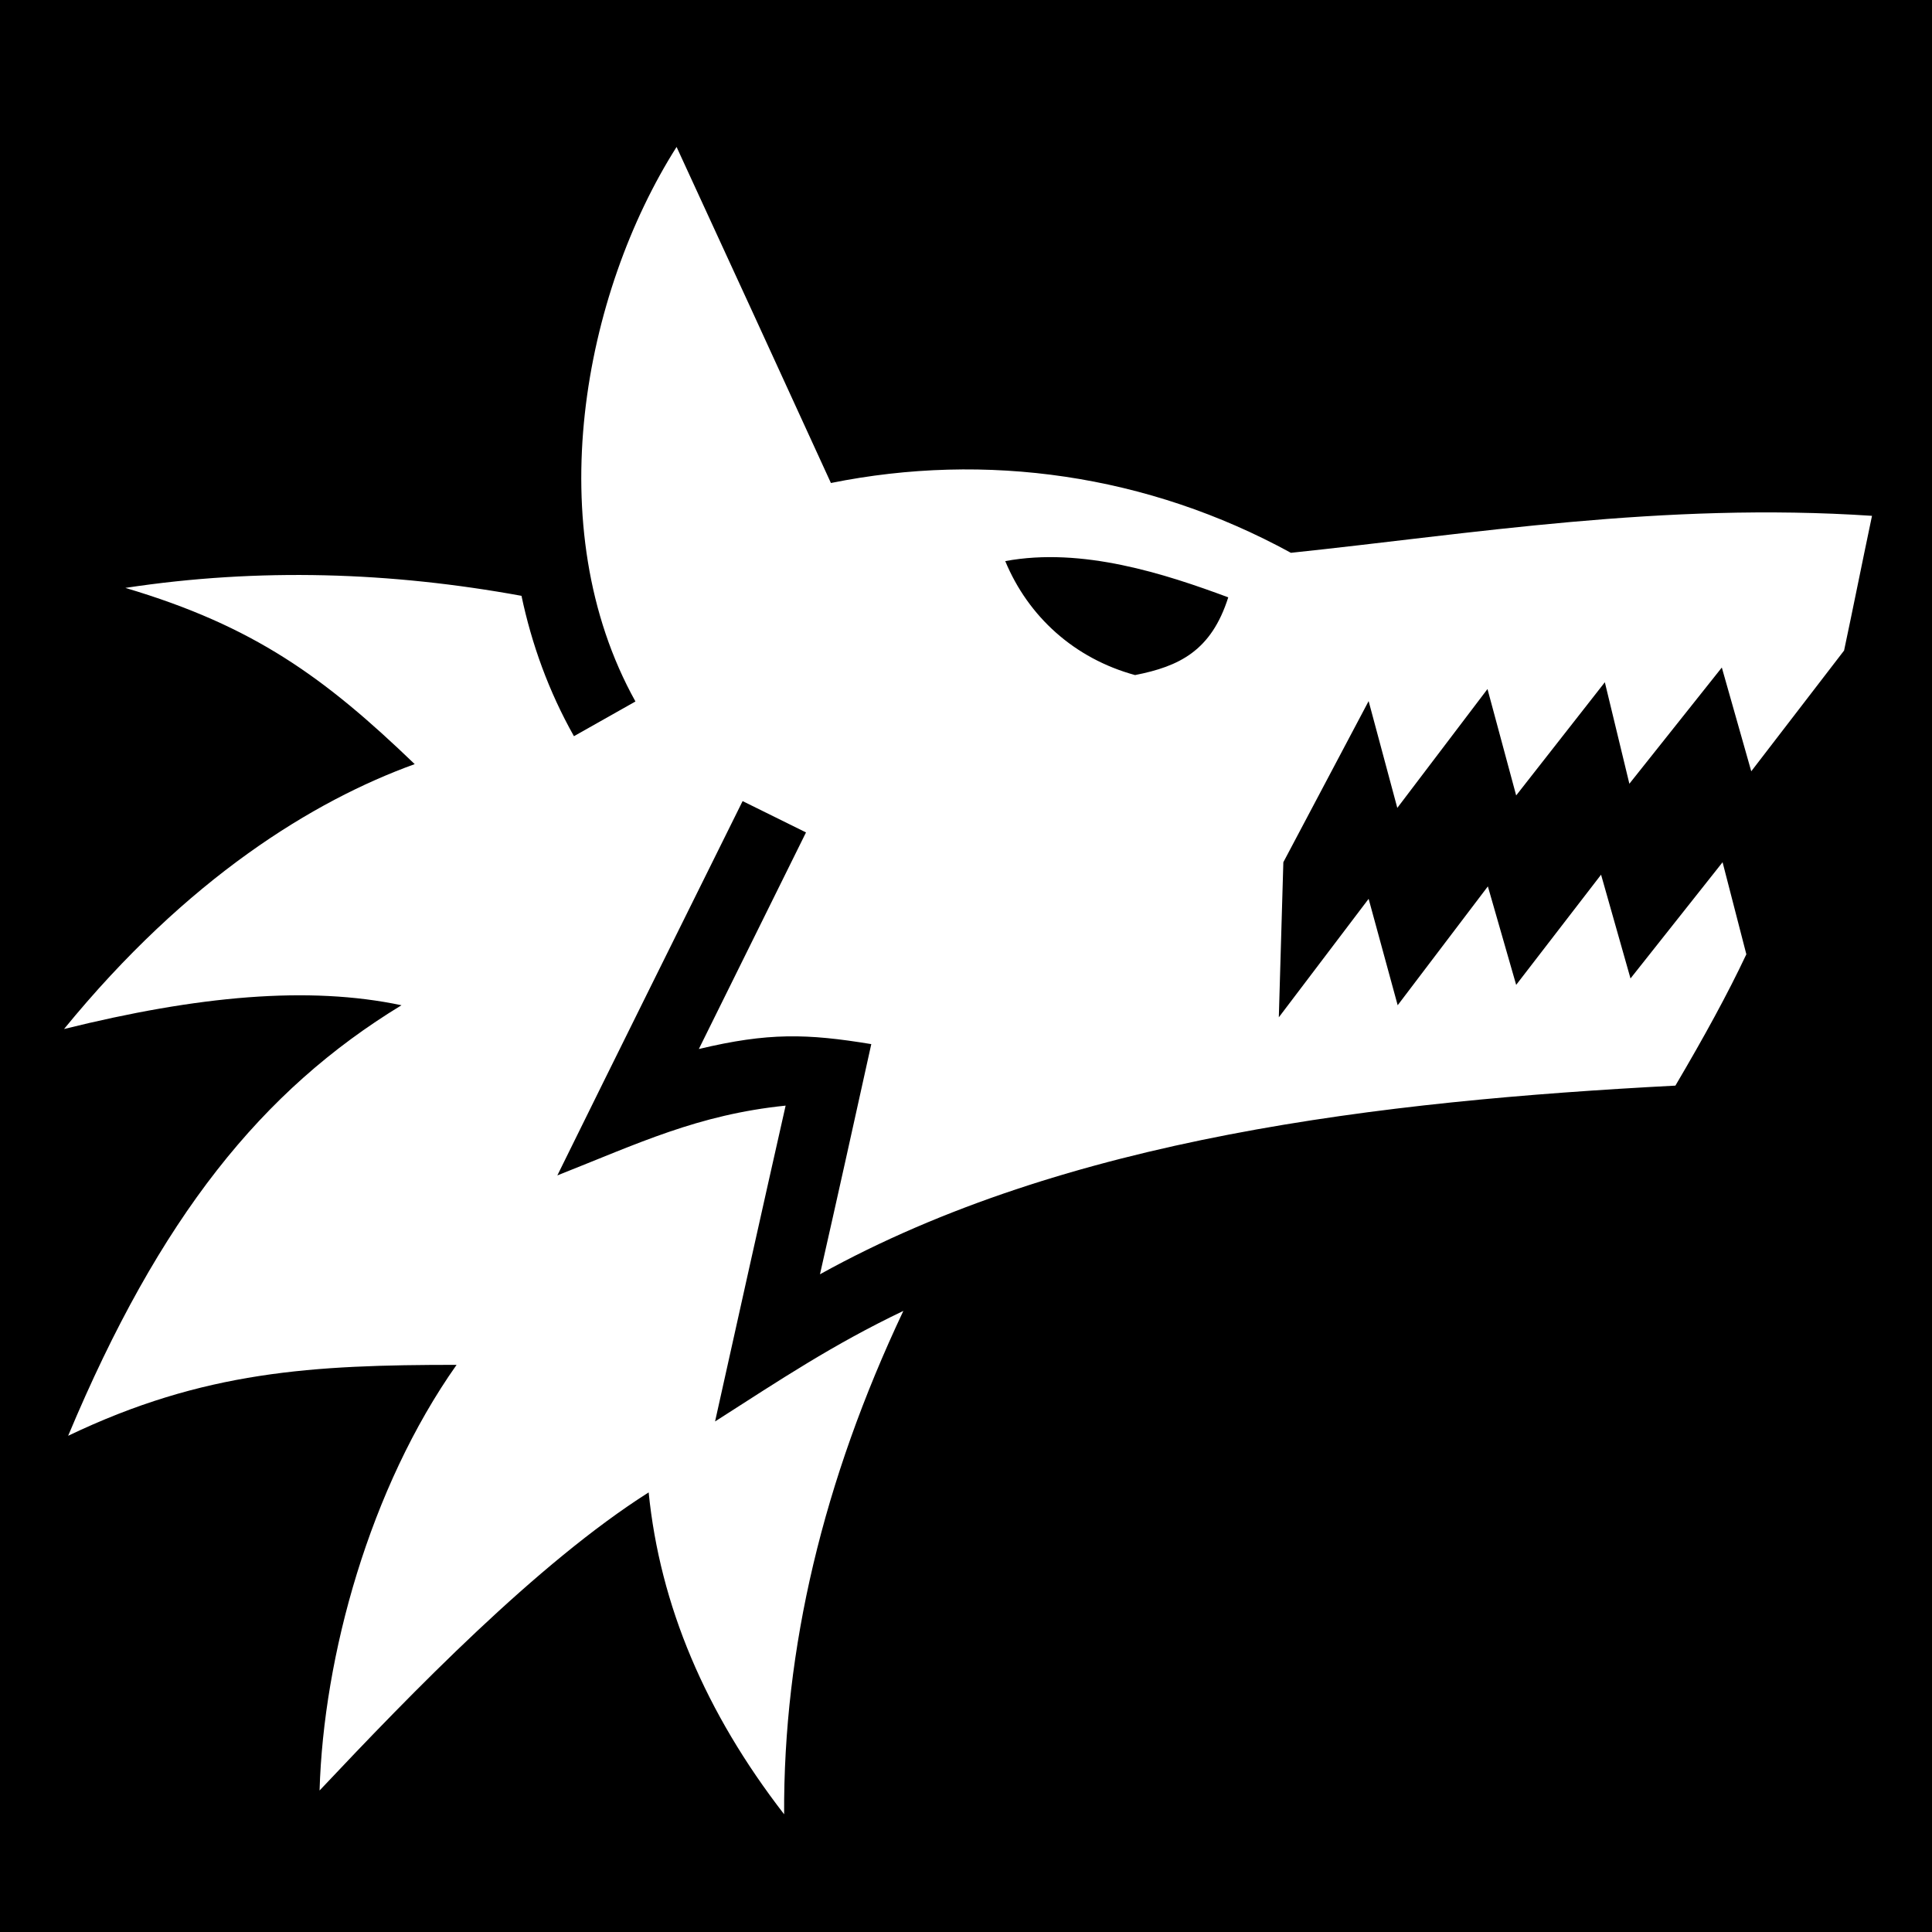
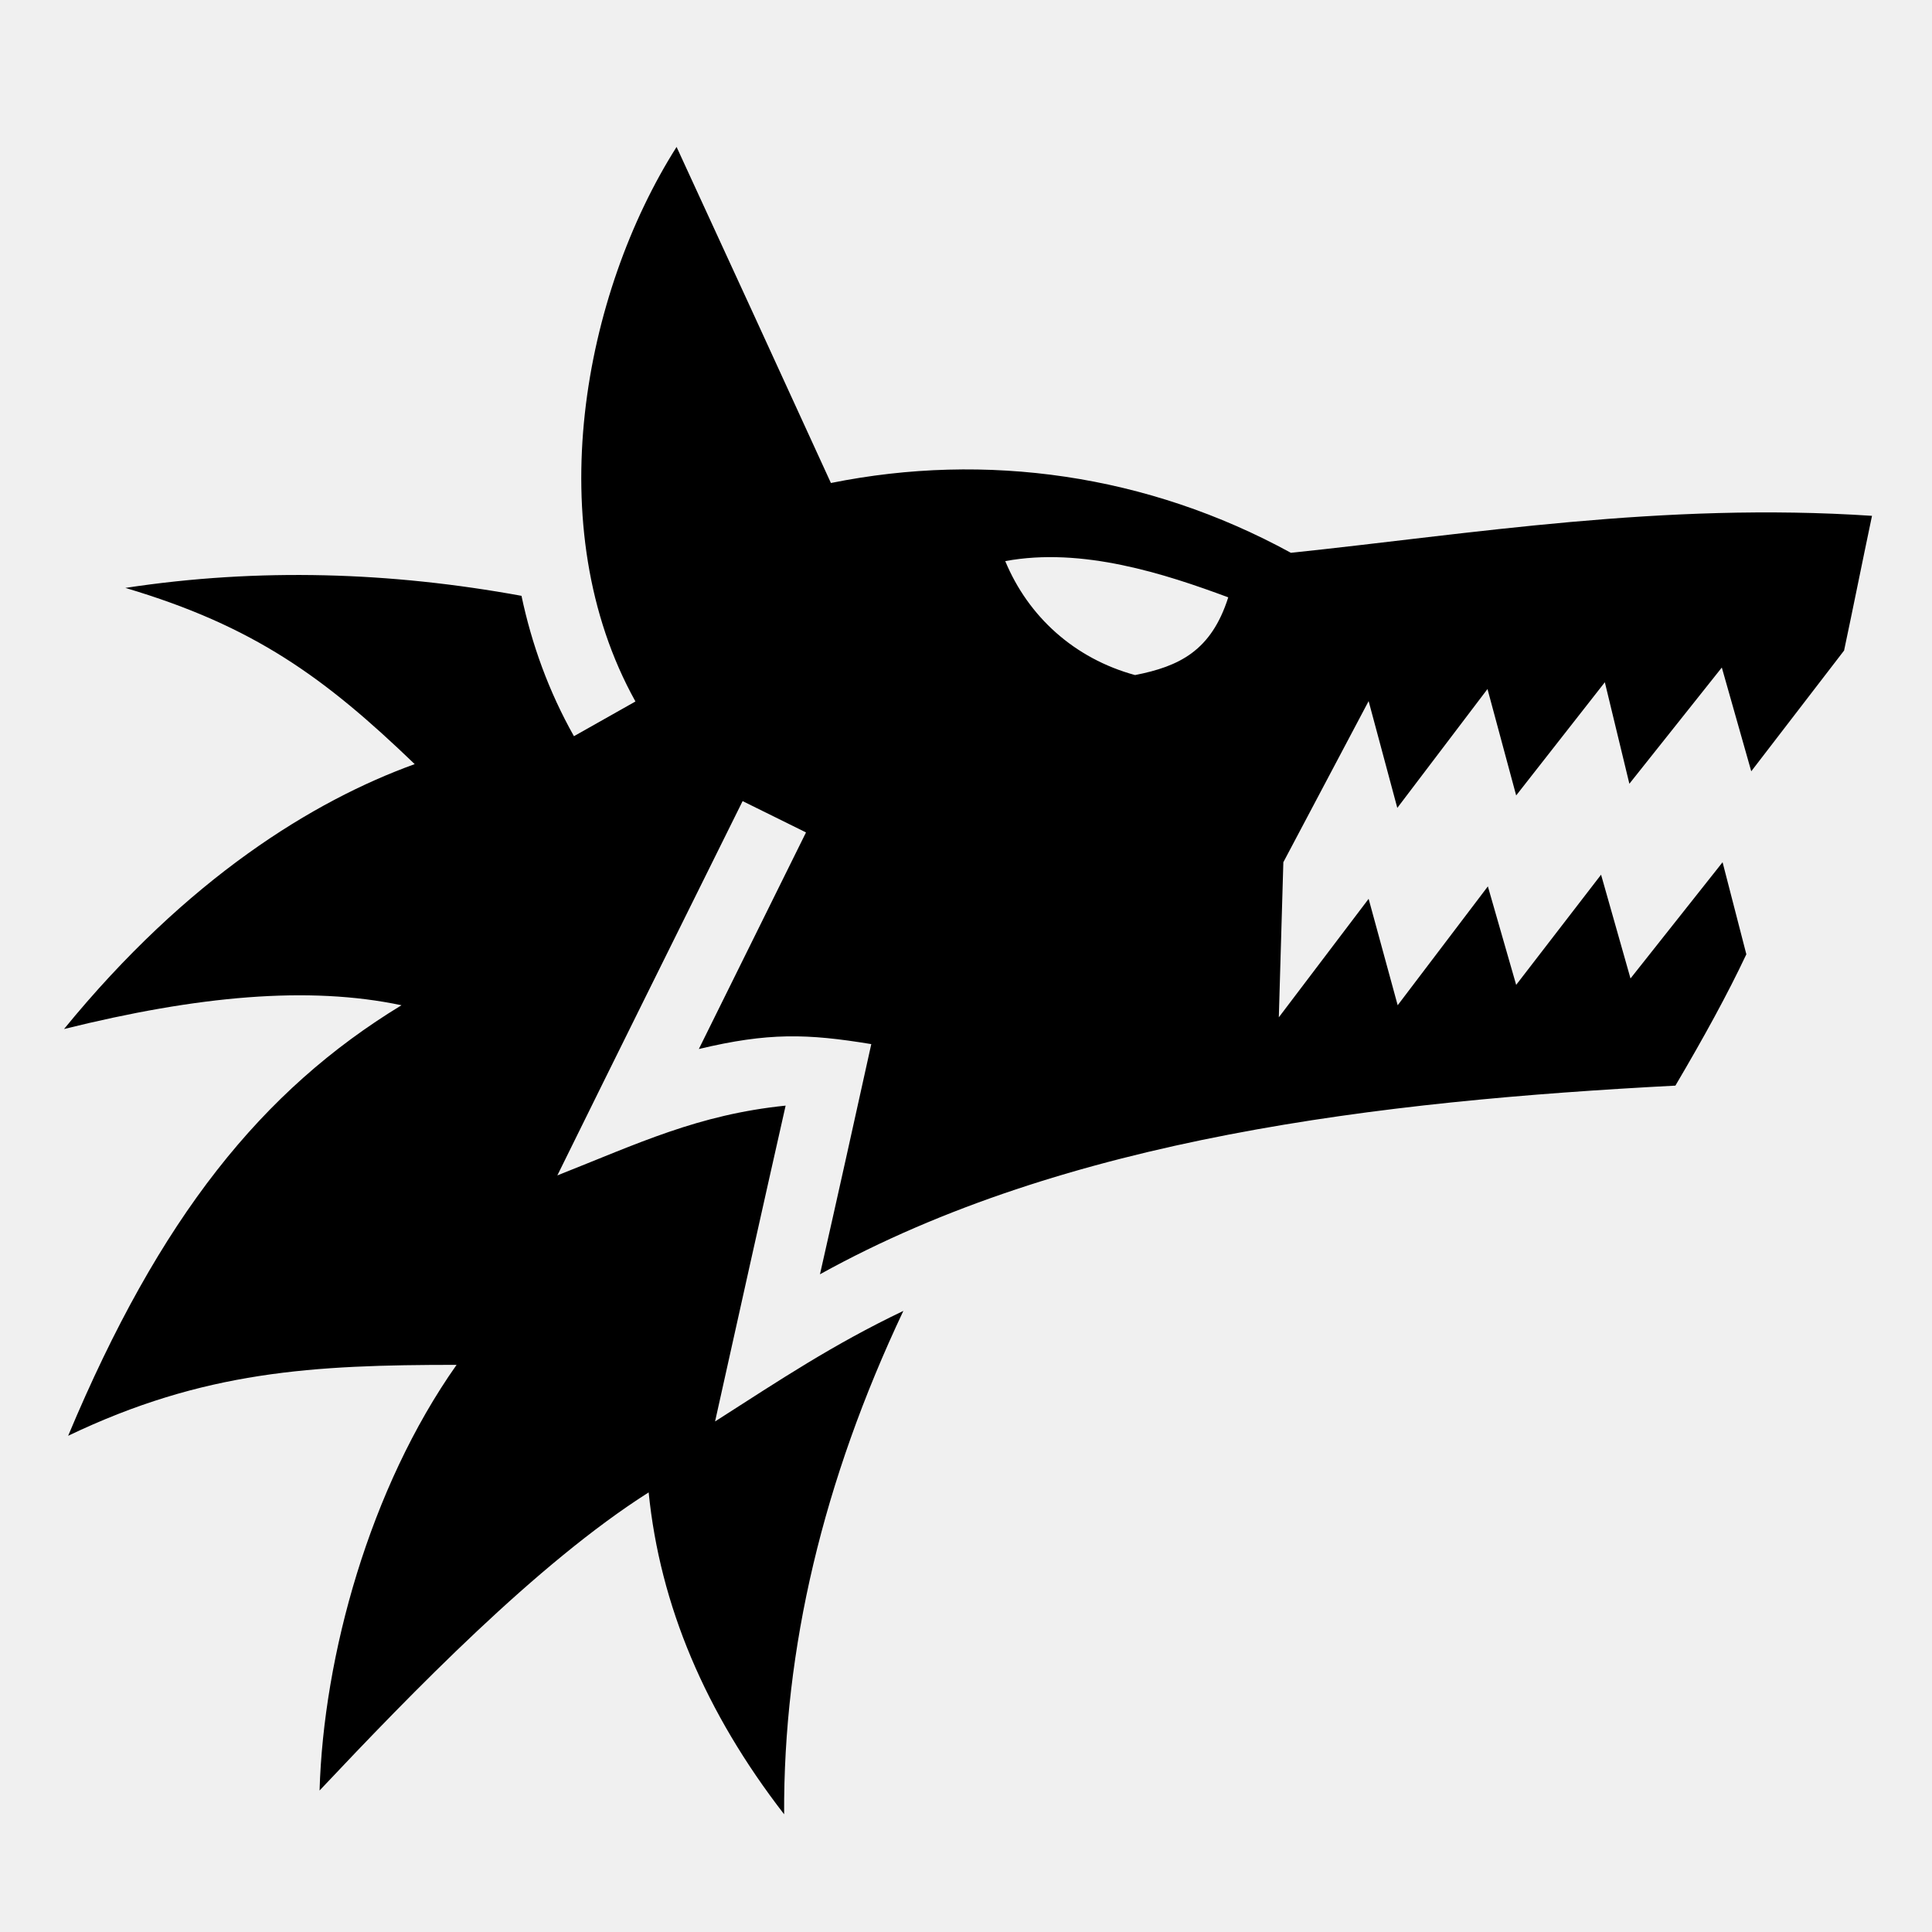
<svg xmlns="http://www.w3.org/2000/svg" viewBox="0 0 512 512">
-   <path d="M0 0h512v512H0z" />
-   <path fill="#fff" d="M179.3 38.94C154.7 77.7 142.7 139.7 168.4 185.9l-16.3 9.2c-6.7-11.9-11.2-24.4-13.9-37.2-34.5-6.3-69.42-7.5-104.98-2.1 34.07 10.1 52.77 23.7 76.68 46.7-26.82 9.7-60.25 30.2-92.93 70.2 35.47-8.8 64.83-11.5 89.43-6.3-36.94 22.5-64.06 56.1-88.34 114.1 35.9-17.2 64.89-18.8 102.94-18.8-23.07 32.7-35.27 77.2-36.31 112.8 24.51-26 57.61-60.2 87.21-79 3 29.9 15 58.3 35.9 85.3-.2-43.9 10.3-88.3 31.6-133.4-18.8 9-32.4 18.1-49.9 29.3 6.2-27.9 12.4-55.8 18.7-83.7-23.3 2.4-39 10-60.5 18.5 16.3-33.1 32.7-66.1 49.1-99.2l16.8 8.3-28.4 57.4c18.4-4.4 28.7-4.1 45.7-1.3-4.5 20.4-9 40.7-13.6 61 65.3-36.2 148.3-45.9 226.7-50 7.6-12.9 13.8-24.2 18.8-34.8l-6.3-24.4-24.4 30.8-7.8-27.5-22.5 29.2-7.5-26.1-23.9 31.5-7.7-28.2-23.8 31.4 1.2-41.1 22.6-42.7 7.6 28.3 23.9-31.5 7.6 28.2 23.5-30 6.5 26.9 24.5-30.8 7.8 27.5 24.6-32c2.3-10.8 4.6-22.4 7.4-35.7-55.5-3.7-106.3 4.8-154 9.8-38-20.8-80.8-26.8-121.9-18.5-13.6-29.69-27.2-59.38-40.9-89.06zM325.5 158.3c-4.5 14.2-13 18.3-24.7 20.6-16.1-4.4-28.3-15.5-34.4-30.2 20.4-3.8 42.4 3.4 59.1 9.6z" />
+   <path fill="currentColor" d="M179.3 38.94C154.7 77.7 142.7 139.7 168.4 185.9l-16.3 9.2c-6.7-11.9-11.2-24.4-13.9-37.2-34.5-6.3-69.42-7.5-104.98-2.1 34.07 10.1 52.77 23.7 76.68 46.7-26.82 9.7-60.25 30.2-92.93 70.2 35.47-8.8 64.83-11.5 89.43-6.3-36.94 22.5-64.06 56.1-88.34 114.1 35.9-17.2 64.89-18.8 102.94-18.8-23.07 32.7-35.27 77.2-36.31 112.8 24.51-26 57.61-60.2 87.21-79 3 29.9 15 58.3 35.9 85.3-.2-43.9 10.3-88.3 31.6-133.4-18.8 9-32.4 18.1-49.9 29.3 6.2-27.9 12.4-55.8 18.7-83.7-23.3 2.4-39 10-60.5 18.5 16.3-33.1 32.7-66.1 49.1-99.2l16.8 8.3-28.4 57.4c18.4-4.4 28.7-4.1 45.7-1.3-4.5 20.4-9 40.7-13.6 61 65.3-36.2 148.3-45.9 226.7-50 7.6-12.9 13.8-24.2 18.8-34.8l-6.3-24.4-24.4 30.8-7.8-27.5-22.5 29.2-7.5-26.1-23.9 31.5-7.7-28.2-23.8 31.4 1.2-41.1 22.6-42.7 7.6 28.3 23.9-31.5 7.6 28.2 23.5-30 6.5 26.9 24.5-30.8 7.8 27.5 24.6-32c2.3-10.8 4.6-22.4 7.4-35.7-55.5-3.7-106.3 4.8-154 9.8-38-20.8-80.8-26.8-121.9-18.5-13.6-29.69-27.2-59.38-40.9-89.06zM325.5 158.3c-4.5 14.2-13 18.3-24.7 20.6-16.1-4.4-28.3-15.5-34.4-30.2 20.4-3.8 42.4 3.4 59.1 9.6z" />
</svg>
